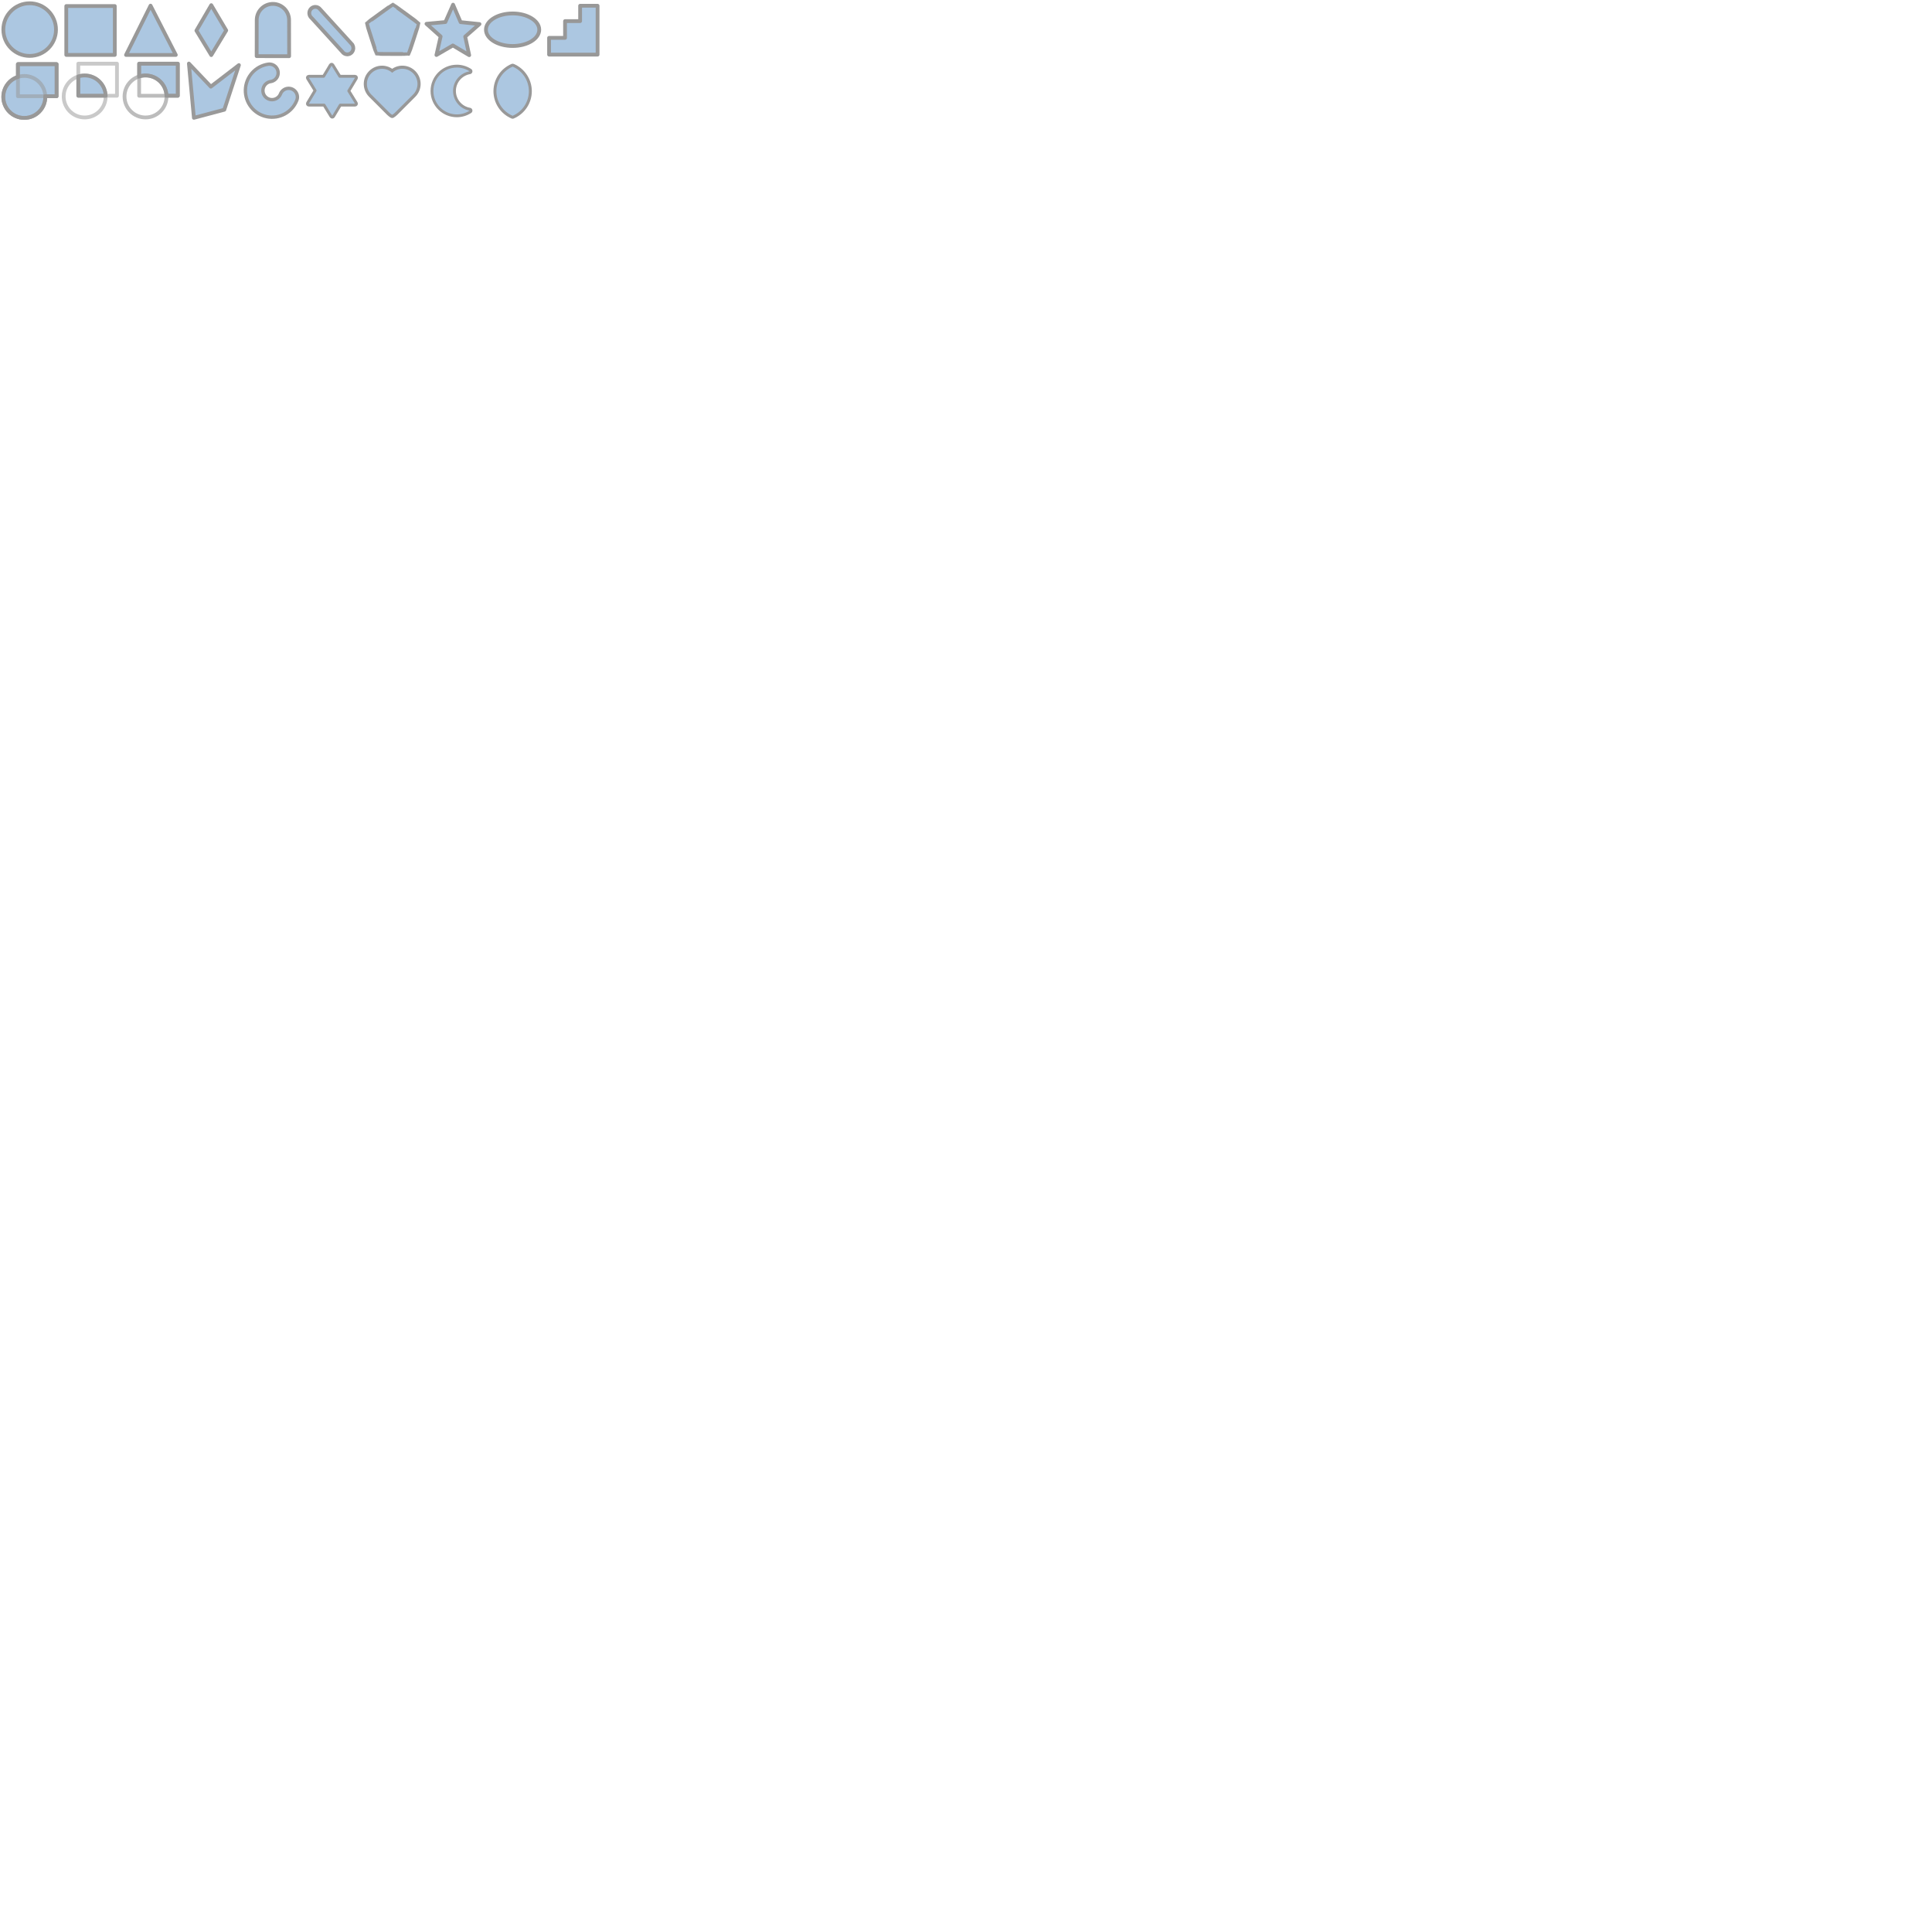
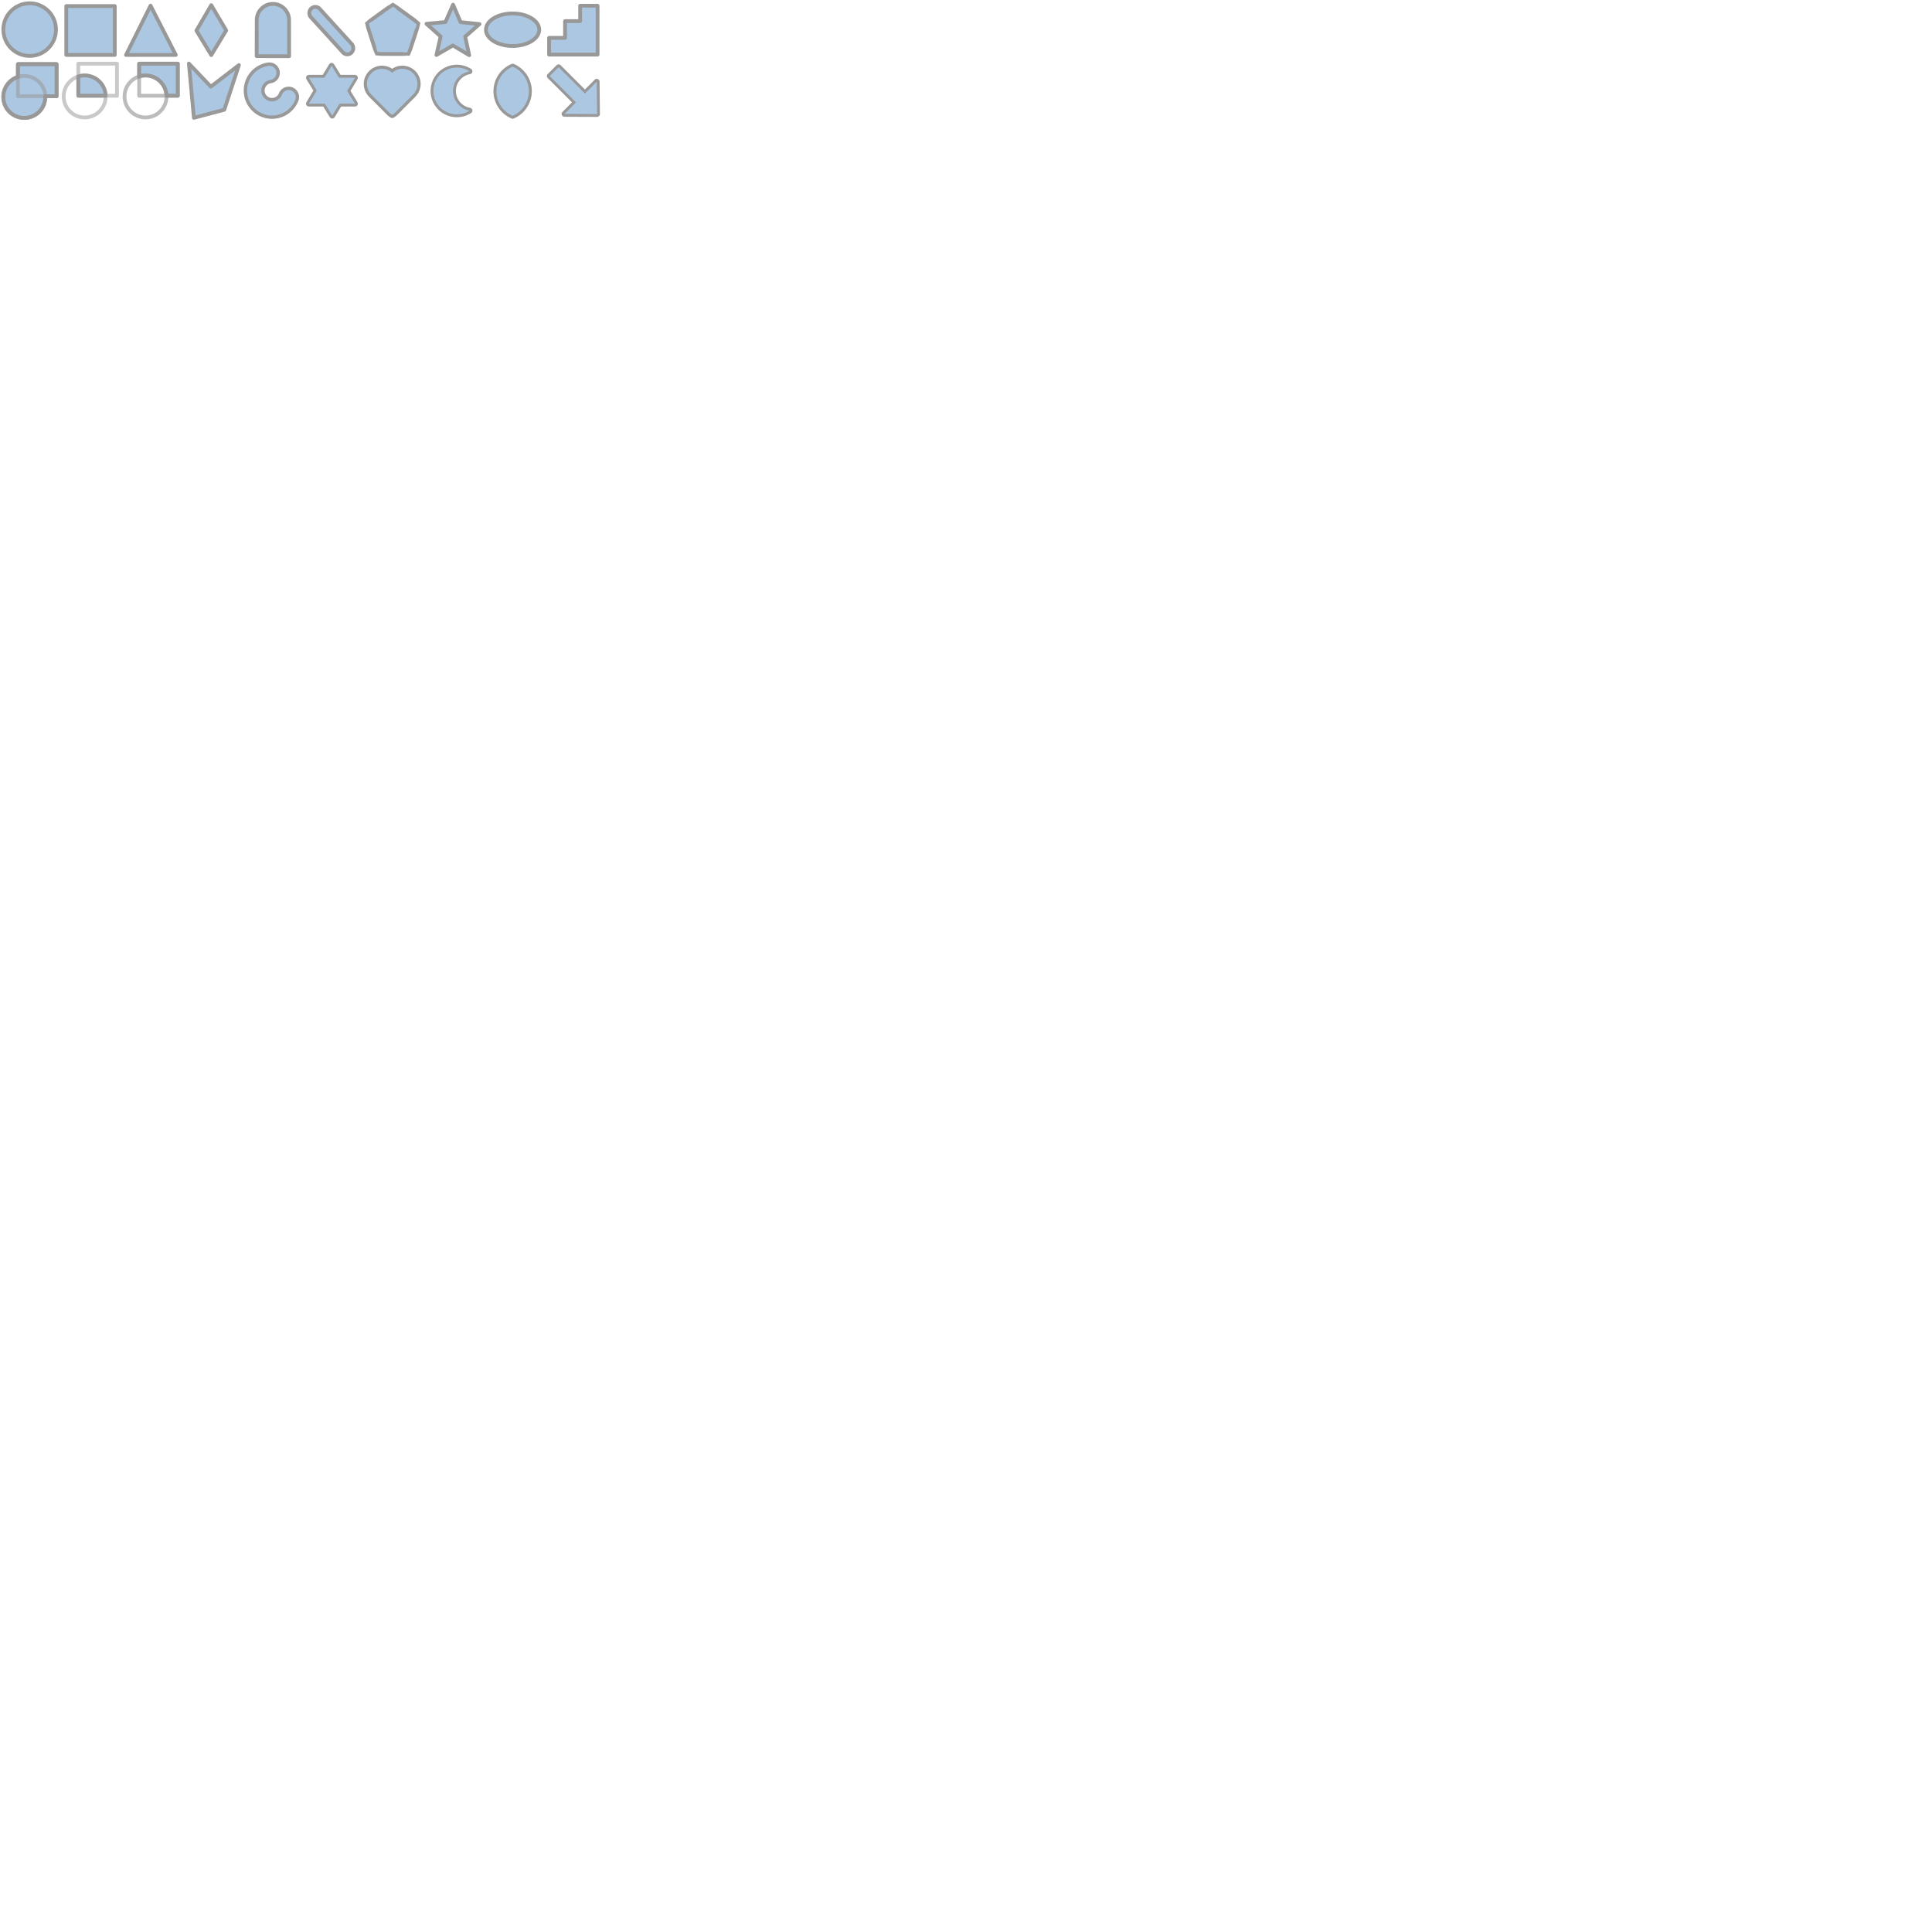
<svg xmlns="http://www.w3.org/2000/svg" width="512" height="512" viewBox="0 0 135.467 135.467" version="1.1" id="svg8">
  <defs id="defs2" />
  <g id="g26" transform="translate(4.398698,-162.1588)">
+     <g id="g30">
+       <path id="rect16" style="fill:#acc7e1;fill-opacity:1;stroke:#989898;stroke-width:0.396;stroke-linecap:round;stroke-linejoin:round;stroke-miterlimit:100;stroke-dasharray:none;stroke-opacity:1;paint-order:stroke fill markers" d="m 34.144,167.493 1.845,1.845 -0.81,0.81 2.289,0.01 -0.024,-2.274 -0.83,0.83 -1.845,-1.845 z" />
+     </g>
    <g id="g13">
      <path id="path16" style="fill:#acc7e1;fill-opacity:1;stroke:#989898;stroke-width:0.412;stroke-linecap:round;stroke-linejoin:round;stroke-miterlimit:100;stroke-dasharray:none;stroke-opacity:1;paint-order:stroke fill markers" d="m 31.549,166.832 a 1.876,1.876 0 0 0 -1.142,1.723 1.876,1.876 0 0 0 1.139,1.722 1.876,1.876 0 0 0 1.139,-1.722 1.876,1.876 0 0 0 -1.135,-1.723 z" />
    </g>
    <g id="g15">
      <path id="path15" style="fill:#acc7e1;fill-opacity:1;stroke:#989898;stroke-width:0.397;stroke-linecap:round;stroke-linejoin:round;stroke-miterlimit:100;stroke-dasharray:none;stroke-opacity:1;paint-order:stroke fill markers" d="m 27.632,166.895 a 1.643,1.643 0 0 0 -1.642,1.642 1.643,1.643 0 0 0 1.642,1.643 1.643,1.643 0 0 0 0.896,-0.266 1.4,1.4 0 0 1 -1.159,-1.377 1.4,1.4 0 0 1 1.159,-1.377 1.643,1.643 0 0 0 -0.896,-0.266 z" />
    </g>
    <g id="g8">
      <path id="rect10" style="fill:#acc7e1;fill-opacity:1;stroke:#989898;stroke-width:0.441;stroke-linecap:round;stroke-linejoin:round;stroke-miterlimit:100;stroke-dasharray:none;stroke-opacity:1;paint-order:stroke fill markers" d="m 23.815,166.983 c -0.256,0 -0.512,0.093 -0.714,0.279 -0.202,-0.185 -0.458,-0.278 -0.714,-0.278 -0.271,0 -0.541,0.104 -0.748,0.311 -0.415,0.415 -0.415,1.082 0,1.497 l 1.263,1.263 c 0.061,0.061 0.128,0.113 0.199,0.156 2.03e-4,1.2e-4 3.13e-4,3.9e-4 5.17e-4,5.1e-4 v -0.001 c 0.071,-0.043 0.138,-0.095 0.199,-0.156 l 1.263,-1.263 c 0.415,-0.415 0.415,-1.082 0,-1.497 -0.207,-0.207 -0.478,-0.311 -0.748,-0.311 z" />
    </g>
    <g id="g50" transform="translate(12.7688,4.279651)">
      <path id="path7" style="fill:#acc7e1;stroke:#989898;stroke-width:0.218;stroke-linecap:round;stroke-linejoin:round;stroke-dasharray:none;stroke-opacity:1" d="m 6.107,162.27 a 0.105,0.105 0 0 0 -0.09,0.053 L 5.504,163.179 H 4.386 a 0.105,0.105 0 0 0 -0.09,0.16 l 0.564,0.914 -0.564,0.941 a 0.105,0.105 0 0 0 0.09,0.158 h 1.153 l 0.529,0.86 a 0.105,0.105 0 0 0 0.18,0 l 0.516,-0.86 H 7.879 a 0.105,0.105 0 0 0 0.09,-0.16 l -0.563,-0.912 0.565,-0.942 A 0.105,0.105 0 0 0 7.879,163.179 H 6.728 l -0.531,-0.859 a 0.105,0.105 0 0 0 -0.09,-0.051 z" transform="matrix(0.9285857,0,0,0.9285857,0.41167,11.70443)" />
    </g>
    <g id="g48" transform="matrix(1.20198,0,0,1.20198,-3.23357,-33.97693)">
      <path style="fill:none;fill-opacity:1;stroke:#999999;stroke-width:1.219;stroke-linecap:round;stroke-linejoin:round;stroke-miterlimit:100;stroke-dasharray:none;stroke-opacity:1;paint-order:stroke fill markers" id="path49" transform="scale(1,-1)" d="m 14.746,-167.429 a 1.042,1.042 0 0 1 -0.888,-1.003 1.042,1.042 0 0 1 0.834,-1.049 1.042,1.042 0 0 1 1.177,0.639" />
      <path style="fill:none;fill-opacity:1;stroke:#acc7e1;stroke-width:0.827;stroke-linecap:round;stroke-linejoin:round;stroke-miterlimit:100;stroke-dasharray:none;stroke-opacity:1;paint-order:stroke fill markers" id="path48" transform="scale(1,-1)" d="m 14.746,-167.429 a 1.042,1.042 0 0 1 -0.888,-1.003 1.042,1.042 0 0 1 0.834,-1.049 1.042,1.042 0 0 1 1.177,0.639" />
    </g>
    <g id="g28">
      <path style="fill:#acc7e1;fill-opacity:1;stroke:#999999;stroke-width:0.265;stroke-linecap:round;stroke-linejoin:round;stroke-dasharray:none;stroke-opacity:1" d="m 9.197,170.42 -0.351,-3.805 1.538,1.619 1.97,-1.511 -1.025,3.13 z" id="path31" />
    </g>
    <g id="g29">
      <rect style="opacity:1;fill:none;fill-opacity:1;stroke:#989898;stroke-width:0.265;stroke-linecap:round;stroke-linejoin:round;stroke-miterlimit:4;stroke-dasharray:none;stroke-opacity:0.53;paint-order:normal" id="rect28" width="2.712" height="2.249" x="1.257" y="166.031" transform="translate(-4.398698,0.6254906)" />
      <circle style="opacity:1;fill:none;fill-opacity:1;stroke:#989898;stroke-width:0.265;stroke-linecap:round;stroke-linejoin:round;stroke-miterlimit:4;stroke-dasharray:none;stroke-opacity:0.53;paint-order:normal" id="circle28" cx="1.703" cy="168.33" r="1.472" transform="translate(-4.398698,0.6254906)" />
      <path style="opacity:1;fill:#acc7e1;fill-opacity:1;stroke:#989898;stroke-width:1;stroke-linecap:round;stroke-linejoin:round;stroke-miterlimit:4;stroke-dasharray:none;stroke-opacity:1;paint-order:normal" d="m 4.75,17 v 3.395 A 5.562,5.562 0 0 0 0.875,25.688 5.562,5.562 0 0 0 6.438,31.25 5.562,5.562 0 0 0 12,25.688 5.562,5.562 0 0 0 11.994,25.5 H 15 V 17 Z" id="rect862" transform="matrix(0.2645833,0,0,0.2645833,-4.398698,162.1588)" />
      <path style="opacity:1;fill:#acc7e1;fill-opacity:1;stroke:#989898;stroke-width:1.002;stroke-linecap:round;stroke-linejoin:round;stroke-miterlimit:4;stroke-dasharray:none;stroke-opacity:1;paint-order:normal" d="m 36.875,16.875 v 3.395 A 5.562,5.562 0 0 1 38.562,20 5.562,5.562 0 0 1 44.119,25.375 H 47.125 v -8.5 z" id="rect872" transform="matrix(0.2645833,0,0,0.2645833,-4.398698,162.1588)" />
      <rect style="opacity:1;fill:none;fill-opacity:1;stroke:#989898;stroke-width:0.265;stroke-linecap:round;stroke-linejoin:round;stroke-miterlimit:4;stroke-dasharray:none;stroke-opacity:0.648;paint-order:normal" id="rect858" width="2.712" height="2.249" x="9.757" y="165.998" transform="translate(-4.398698,0.6254906)" />
      <circle style="opacity:1;fill:none;fill-opacity:1;stroke:#989898;stroke-width:0.265;stroke-linecap:round;stroke-linejoin:round;stroke-miterlimit:4;stroke-dasharray:none;stroke-opacity:0.648;paint-order:normal" id="circle860" cx="10.203" cy="168.297" r="1.472" transform="translate(-4.398698,0.6254906)" />
    </g>
    <g id="g27" style="display:inline">
      <circle r="1.472" cy="168.297" cx="5.937" id="circle856" style="opacity:1;fill:none;fill-opacity:1;stroke:#989898;stroke-width:0.265;stroke-linecap:round;stroke-linejoin:round;stroke-miterlimit:4;stroke-dasharray:none;stroke-opacity:0.525;paint-order:normal" transform="translate(-4.398698,0.6254906)" />
      <path style="opacity:1;fill:#acc7e1;fill-opacity:1;stroke:#989898;stroke-width:1;stroke-linecap:round;stroke-linejoin:round;stroke-miterlimit:4;stroke-dasharray:none;stroke-opacity:1;paint-order:normal" d="M 22.438,20 A 5.562,5.562 0 0 0 20.75,20.27 V 25.375 h 7.244 A 5.562,5.562 0 0 0 22.438,20 Z" id="rect867" transform="matrix(0.2645833,0,0,0.2645833,-4.398698,162.1588)" />
      <rect y="165.998" x="5.49" height="2.249" width="2.712" id="rect854" style="opacity:1;fill:none;fill-opacity:1;stroke:#989898;stroke-width:0.265;stroke-linecap:round;stroke-linejoin:round;stroke-miterlimit:4;stroke-dasharray:none;stroke-opacity:0.525;paint-order:normal" transform="translate(-4.398698,0.6254906)" />
    </g>
    <g id="g23">
      <rect style="opacity:1;fill:none;fill-opacity:1;stroke:#989898;stroke-width:0.265;stroke-linecap:round;stroke-linejoin:round;stroke-miterlimit:4;stroke-dasharray:none;stroke-opacity:0.53;paint-order:normal" id="rect848" width="2.712" height="2.249" x="1.257" y="166.031" transform="translate(-4.398698,0.6254906)" />
      <circle style="opacity:1;fill:none;fill-opacity:1;stroke:#989898;stroke-width:0.265;stroke-linecap:round;stroke-linejoin:round;stroke-miterlimit:4;stroke-dasharray:none;stroke-opacity:0.53;paint-order:normal" id="path852" cx="1.703" cy="168.33" r="1.472" transform="translate(-4.398698,0.6254906)" />
    </g>
  </g>
  <g id="g22" transform="translate(4.398698,-162.1588)" style="display:inline">
    <g id="g21">
      <path id="path832-6" style="fill:#acc7e1;fill-opacity:1;stroke:#989898;stroke-width:1;stroke-linecap:round;stroke-linejoin:round;stroke-miterlimit:4;stroke-dasharray:none;stroke-opacity:1;paint-order:normal" d="m 153.74,1.525 v 4.072 h -3.998 v 4.437 h -4.232 v 4.438 h 12.857 V 1.525 Z" transform="matrix(0.2645833,0,0,0.2645833,-4.398698,162.1588)" />
    </g>
    <g id="g20">
      <ellipse style="font-variation-settings:normal;opacity:1;vector-effect:none;fill:#acc7e1;fill-opacity:1;stroke:#989898;stroke-width:0.265;stroke-linecap:round;stroke-linejoin:round;stroke-miterlimit:4;stroke-dasharray:none;stroke-dashoffset:0;stroke-opacity:1;-inkscape-stroke:none;paint-order:normal;stop-color:#000000;stop-opacity:1" id="ellipse23" ry="1.141" rx="1.869" cy="163.617" cx="35.942" transform="translate(-4.398698,0.6254906)" />
    </g>
    <g id="g19">
      <path style="font-variation-settings:normal;opacity:1;vector-effect:none;fill:#acc7e1;fill-opacity:1;stroke:#989898;stroke-width:1;stroke-linecap:round;stroke-linejoin:round;stroke-miterlimit:4;stroke-dasharray:none;stroke-dashoffset:0;stroke-opacity:1;-inkscape-stroke:none;paint-order:normal;stop-color:#000000;stop-opacity:1" id="path23" d="m 120.438,11.531 -4.33,-2.577 -4.356,2.532 1.113,-4.914 -3.754,-3.36 5.018,-0.461 2.036,-4.609 1.989,4.63 5.013,0.512 -3.789,3.322 z" transform="matrix(0.2645833,0,0,0.2645833,-3.365169,162.9774)" />
    </g>
    <g id="g6">
      <path style="font-variation-settings:normal;opacity:1;vector-effect:none;fill:#acc7e1;fill-opacity:1;stroke:#989898;stroke-width:1;stroke-linecap:round;stroke-linejoin:round;stroke-miterlimit:4;stroke-dasharray:none;stroke-dashoffset:0;stroke-opacity:1;-inkscape-stroke:none;paint-order:normal;stop-color:#000000;stop-opacity:1" id="path24" d="m 104.899,11.938 c -0.069,0.05 -8.43,0.033 -8.498,-0.017 -0.068,-0.05 -2.636,-8.007 -2.61,-8.087 0.026,-0.08 6.8,-4.981 6.885,-4.981 0.085,1.71e-4 6.839,4.928 6.865,5.009 0.026,0.08 -2.574,8.027 -2.642,8.077 z" transform="matrix(0.2645833,0,0,0.2645833,-3.497461,162.7789)" />
    </g>
    <g id="g4">
      <path style="opacity:1;fill:#acc7e1;fill-opacity:1;stroke:#989898;stroke-width:1;stroke-linecap:round;stroke-linejoin:round;stroke-miterlimit:4;stroke-dasharray:none;stroke-opacity:1;paint-order:normal" d="m 83.572,1.822 a 1.607,1.652 0 0 0 -1.607,1.65 1.607,1.652 0 0 0 0.611,1.295 l 8.137,8.934 a 1.607,1.652 0 0 0 1.318,0.709 1.607,1.652 0 0 0 1.607,-1.65 1.607,1.652 0 0 0 -0.229,-0.846 c -0.006,-0.025 -0.009,-0.052 -0.027,-0.072 l -0.068,-0.076 a 1.607,1.652 0 0 0 -0.248,-0.27 L 84.846,2.471 A 1.607,1.652 0 0 0 83.572,1.822 Z" id="path25" transform="matrix(0.2645833,0,0,0.2645833,-4.398698,162.1588)" />
    </g>
    <g id="g3">
      <path style="opacity:1;fill:#acc7e1;fill-opacity:1;stroke:#989898;stroke-width:0.265;stroke-linecap:round;stroke-linejoin:round;stroke-miterlimit:4;stroke-dasharray:none;stroke-opacity:1;paint-order:normal" d="m 20.269,162.939 0.004,2.535 -2.276,-0.005 0.004,-2.529 c -10e-7,-0.626 0.508,-1.134 1.134,-1.134 0.626,0 1.134,0.508 1.134,1.134 z" id="path26" transform="translate(-4.398698,0.6254912)" />
    </g>
    <g id="g5">
      <path style="opacity:1;fill:#acc7e1;fill-opacity:1;stroke:#989898;stroke-width:1;stroke-linecap:round;stroke-linejoin:round;stroke-miterlimit:4;stroke-dasharray:none;stroke-opacity:1;paint-order:normal" d="m 55.987,1.367 -3.937,6.743 3.939,6.49 3.961,-6.539 z" id="rect4526" transform="matrix(0.2645833,0,0,0.2645833,-4.398698,162.1588)" />
    </g>
    <g id="g2">
      <path id="path830" d="M 39.9,1.494 33.398,14.562 H 46.594 Z" style="opacity:1;fill:#acc7e1;fill-opacity:1;stroke:#989898;stroke-width:1;stroke-linecap:round;stroke-linejoin:round;stroke-miterlimit:4;stroke-dasharray:none;stroke-opacity:1;paint-order:normal" transform="matrix(0.2645833,0,0,0.2645833,-4.398698,162.1588)" />
    </g>
    <g id="layer1-5">
      <path style="opacity:1;fill:#acc7e1;fill-opacity:1;stroke:#989898;stroke-width:1;stroke-linecap:round;stroke-linejoin:round;stroke-miterlimit:4;stroke-dasharray:none;stroke-opacity:1;paint-order:normal" d="M 17.562,1.605 V 14.553 H 30.42 V 1.605 Z" id="path832" transform="matrix(0.2645833,0,0,0.2645833,-4.398698,162.1588)" />
    </g>
    <g id="g1">
      <circle style="opacity:1;fill:#acc7e1;fill-opacity:1;stroke:#989898;stroke-width:0.265;stroke-linecap:round;stroke-linejoin:round;stroke-miterlimit:4;stroke-dasharray:none;stroke-opacity:1;paint-order:normal" id="circle1" cx="2.08" cy="163.608" r="1.846" transform="translate(-4.398698,0.6254912)" />
    </g>
  </g>
-   <g id="g30" transform="translate(4.398698,-162.1588)" />
+   <g id="g24" transform="translate(4.398698,-162.1588)" />
</svg>
